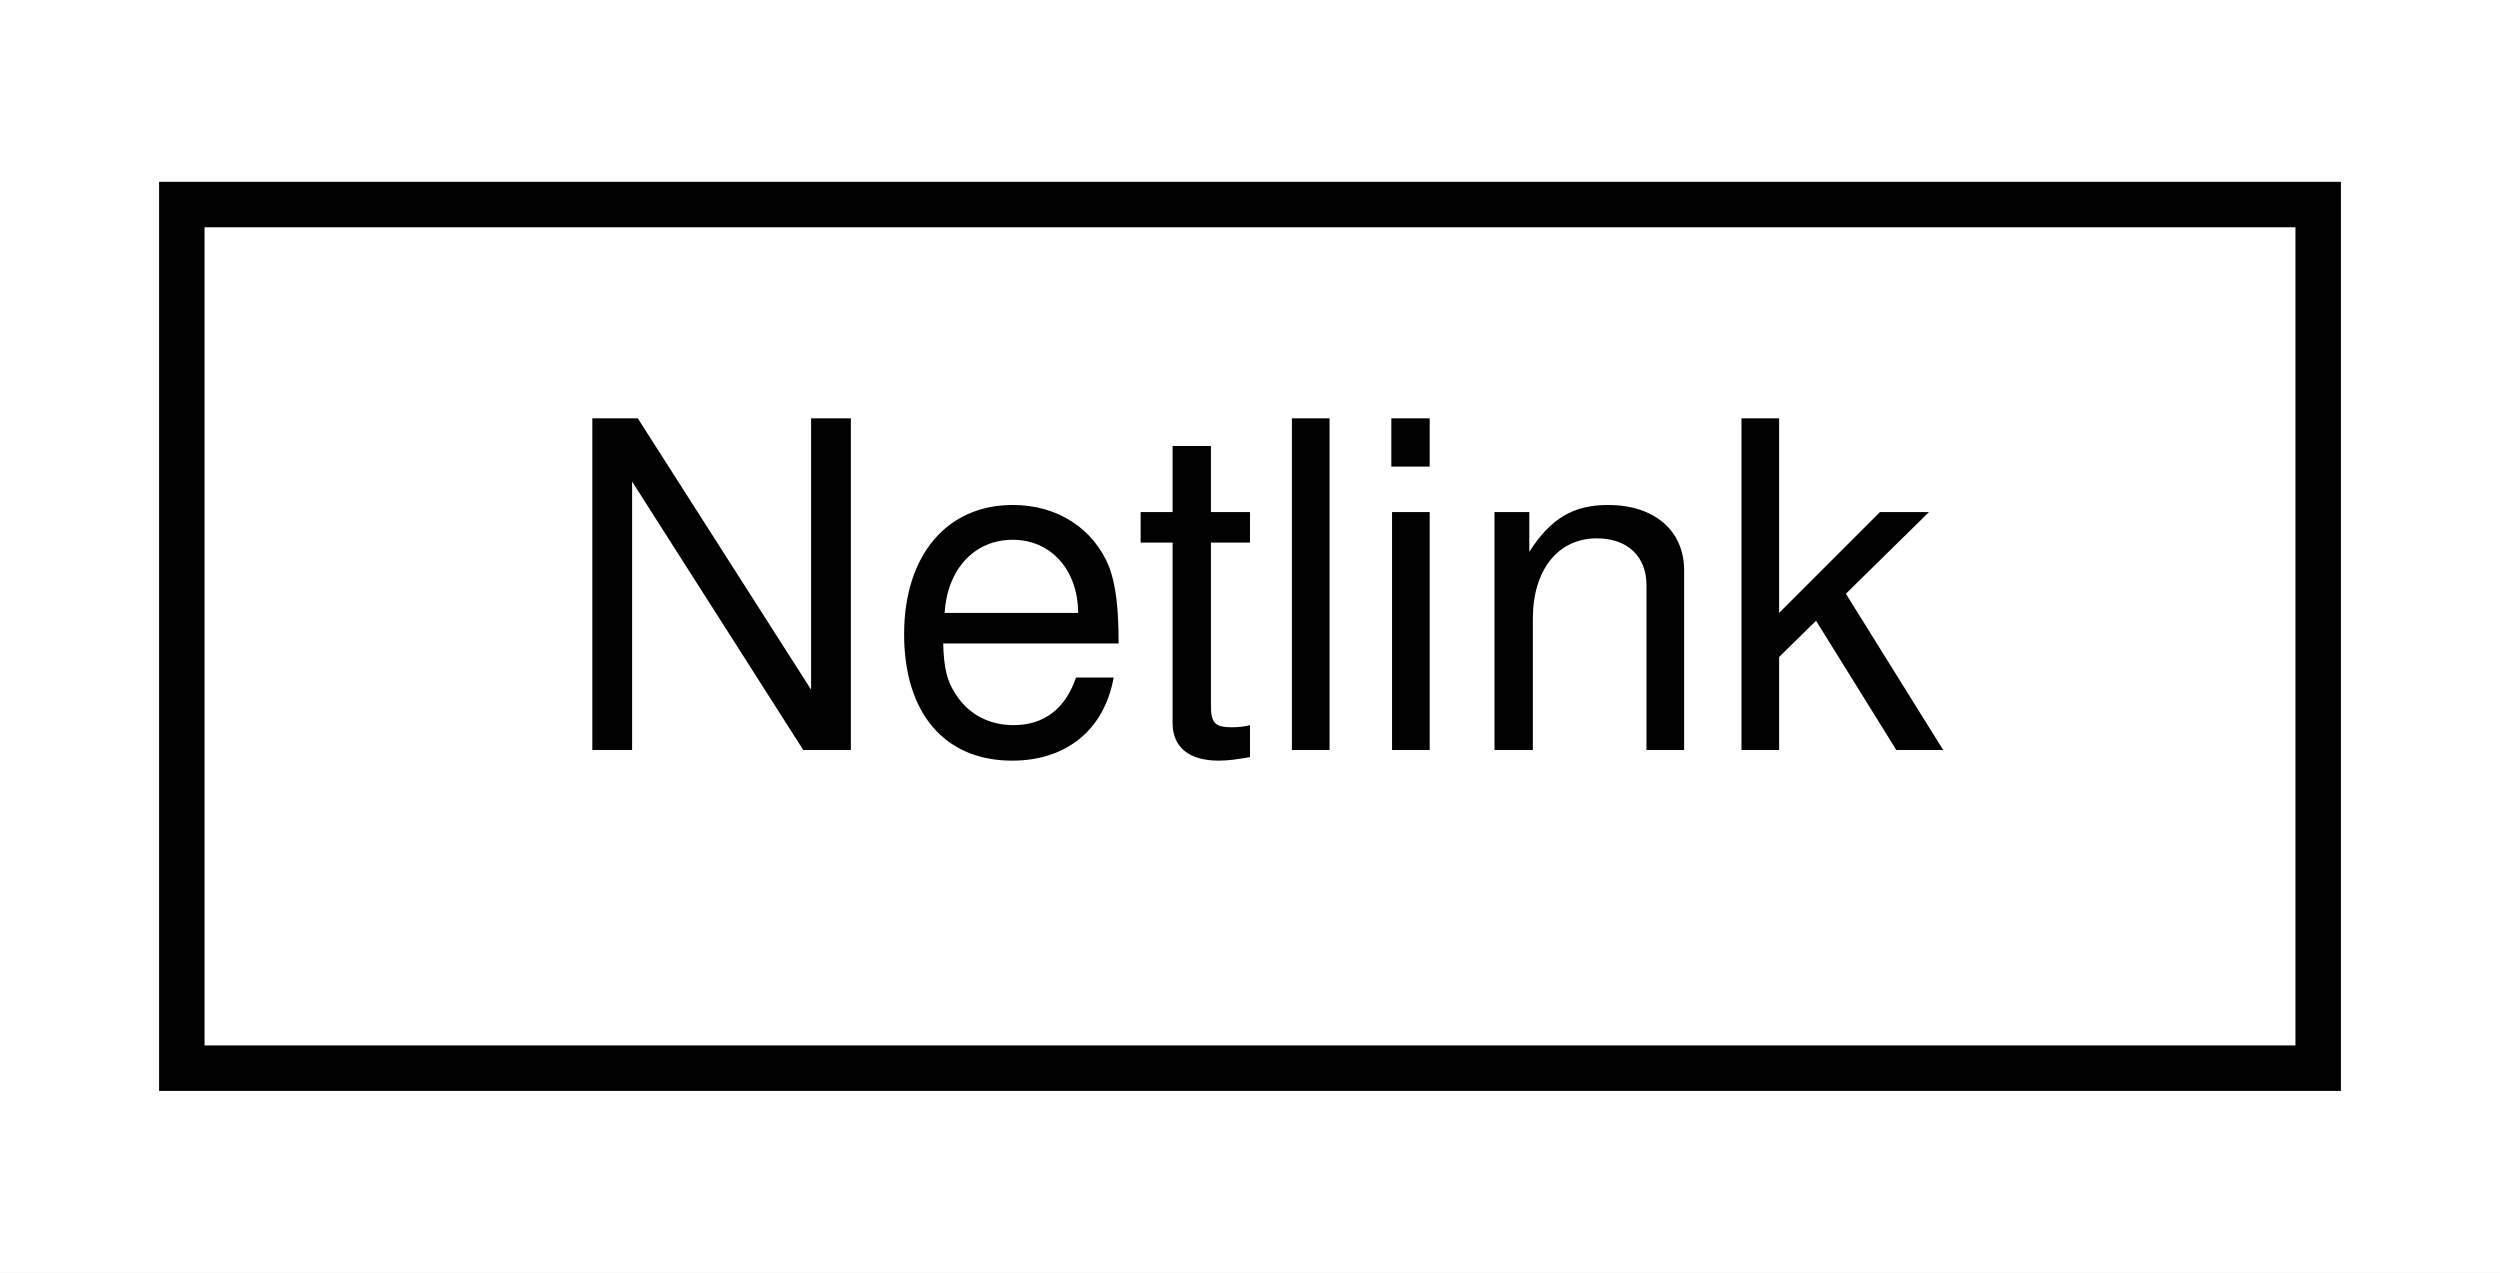
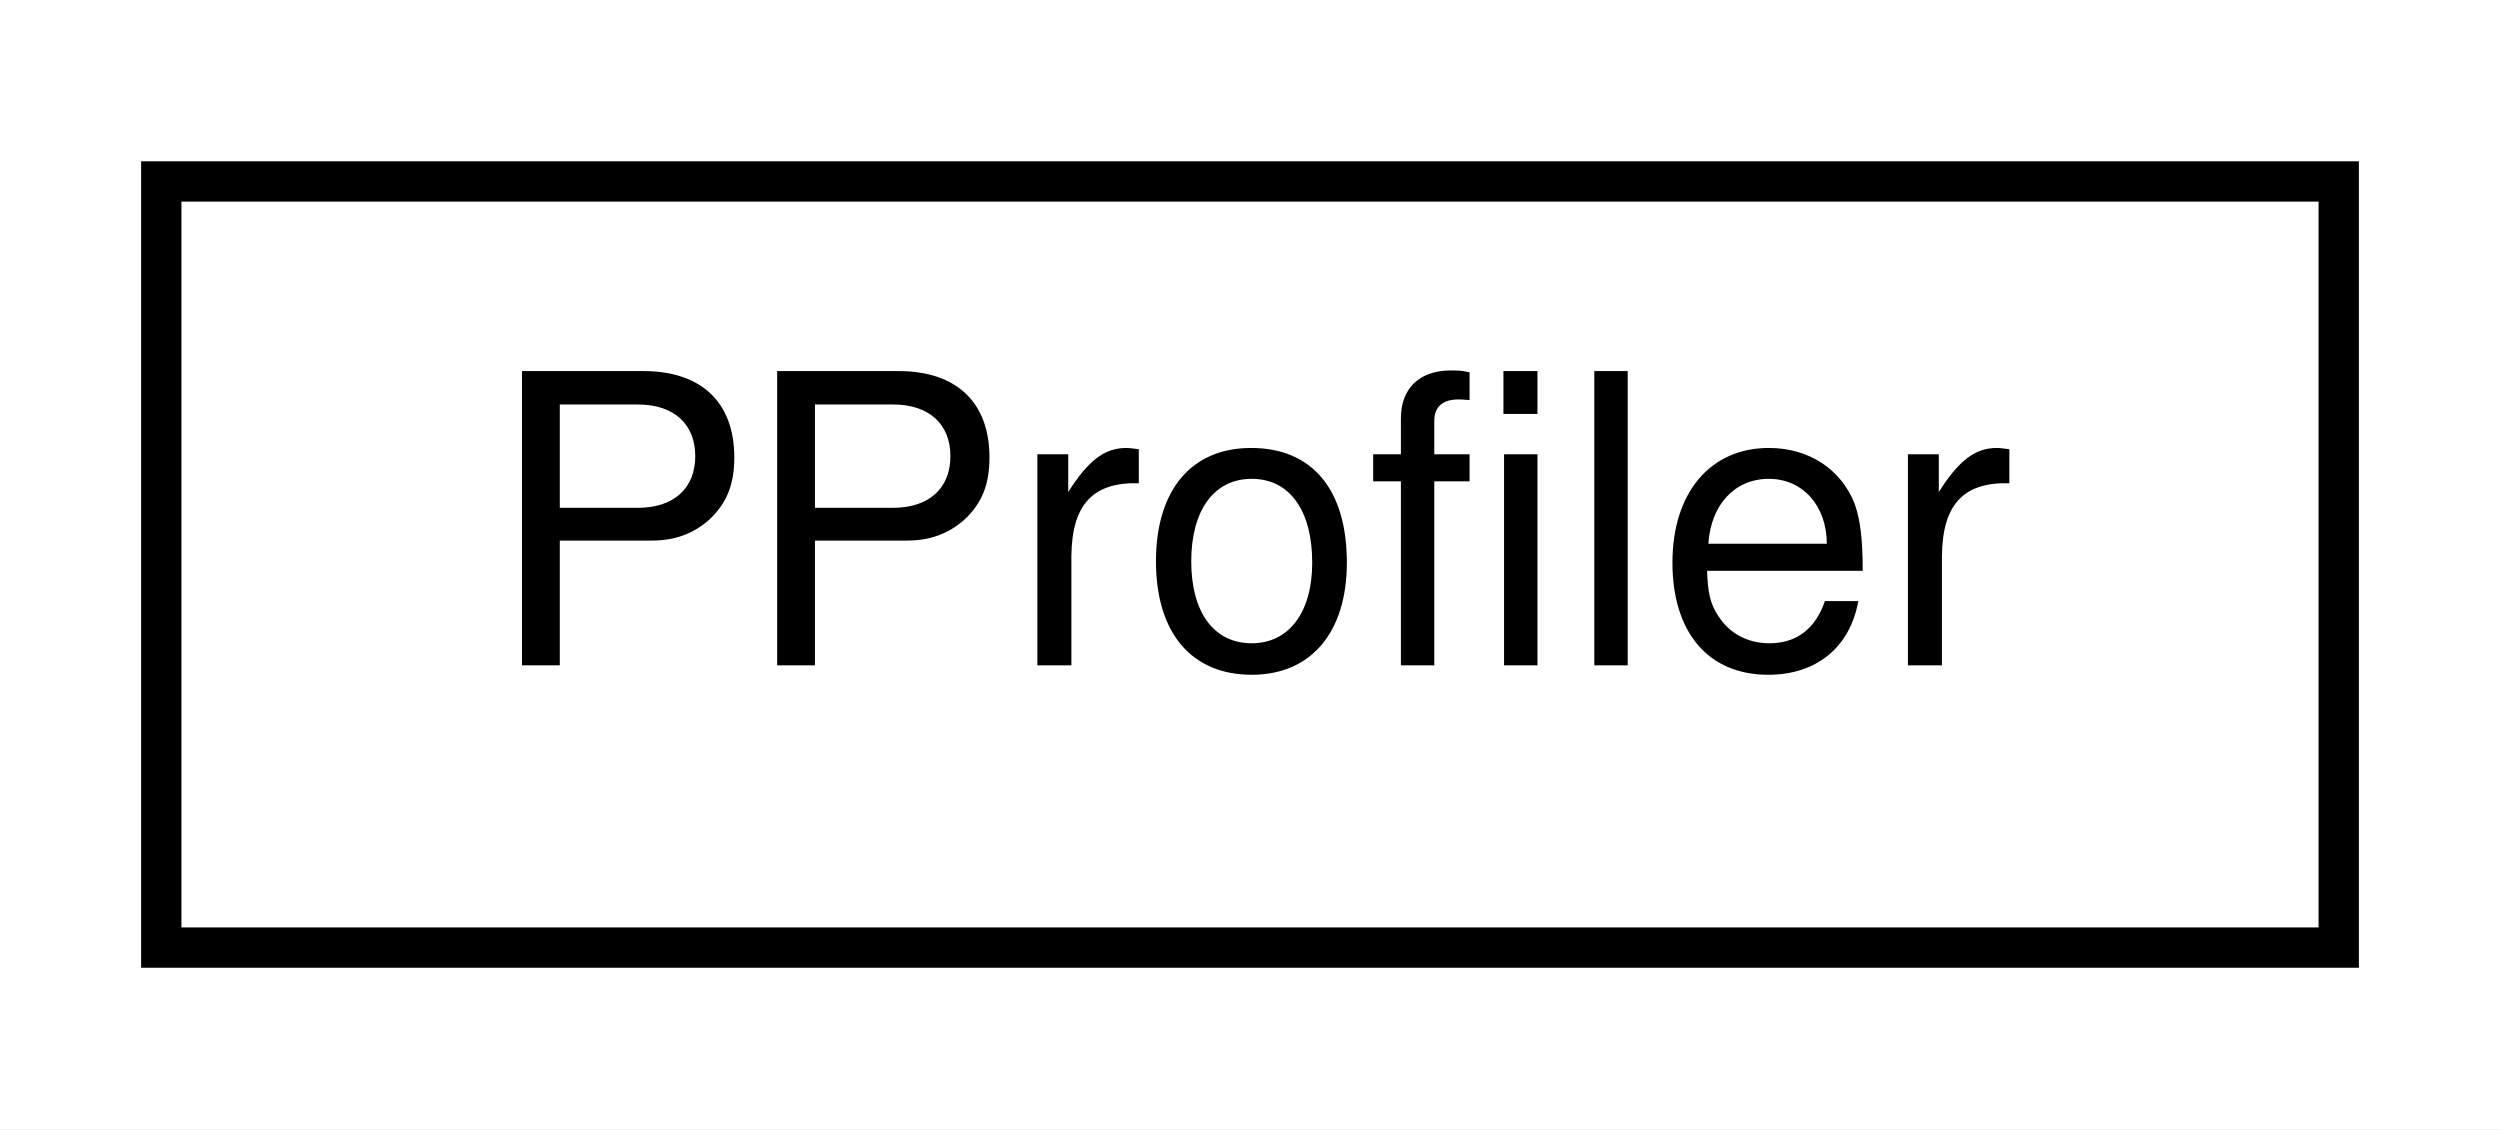
- <svg xmlns="http://www.w3.org/2000/svg" xmlns:xlink="http://www.w3.org/1999/xlink" width="55pt" height="28pt" viewBox="0.00 0.00 55.00 28.00">
+ <svg xmlns="http://www.w3.org/2000/svg" xmlns:xlink="http://www.w3.org/1999/xlink" width="62pt" height="28pt" viewBox="0.00 0.00 62.00 28.00">
  <g id="graph0" class="graph" transform="scale(1 1) rotate(0) translate(4 24)">
-     <polygon fill="white" stroke="none" points="-4,4 -4,-24 51,-24 51,4 -4,4" />
+     <polygon fill="white" stroke="none" points="-4,4 -4,-24 58,-24 58,4 -4,4" />
    <g id="node1" class="node">
      <g id="a_node1">
-         <a xlink:href="class_netlink.html" target="_top" xlink:title="Handles various network operations over netlink. ">
-           <polygon fill="white" stroke="black" points="0,-0.5 0,-19.5 47,-19.5 47,-0.5 0,-0.5" />
-           <text text-anchor="middle" x="23.5" y="-7.5" font-family="Helvetica,sans-Serif" font-size="10.00">Netlink</text>
+         <a xlink:href="class_p_profiler.html" target="_top" xlink:title="PProfiler">
+           <polygon fill="white" stroke="black" points="0,-0.5 0,-19.5 54,-19.5 54,-0.5 0,-0.5" />
+           <text text-anchor="middle" x="27" y="-7.5" font-family="Helvetica,sans-Serif" font-size="10.00">PProfiler</text>
        </a>
      </g>
    </g>
  </g>
</svg>
